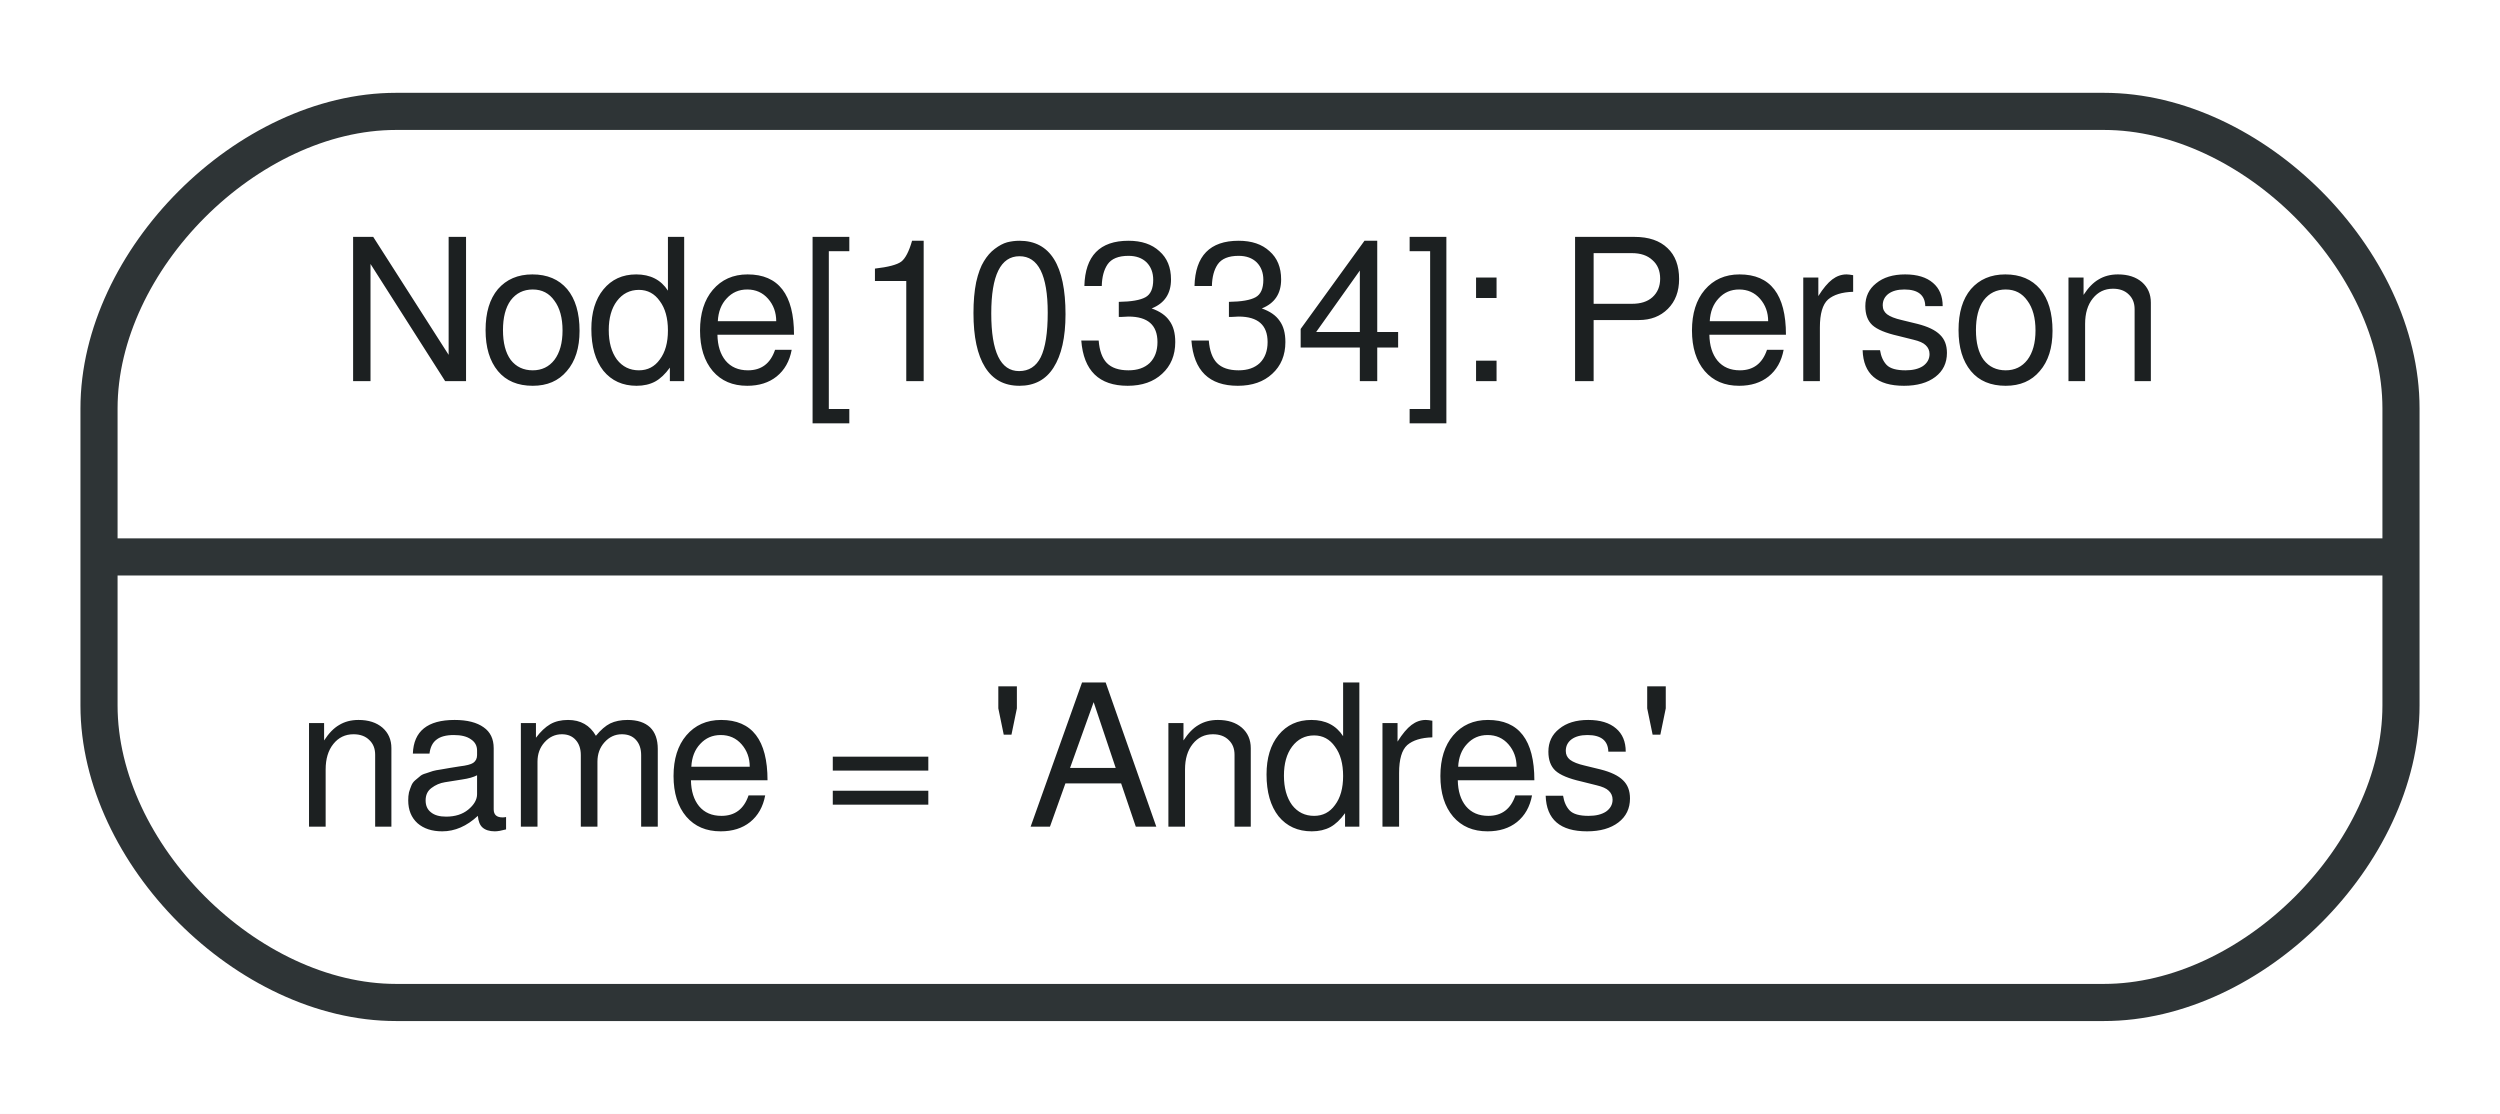
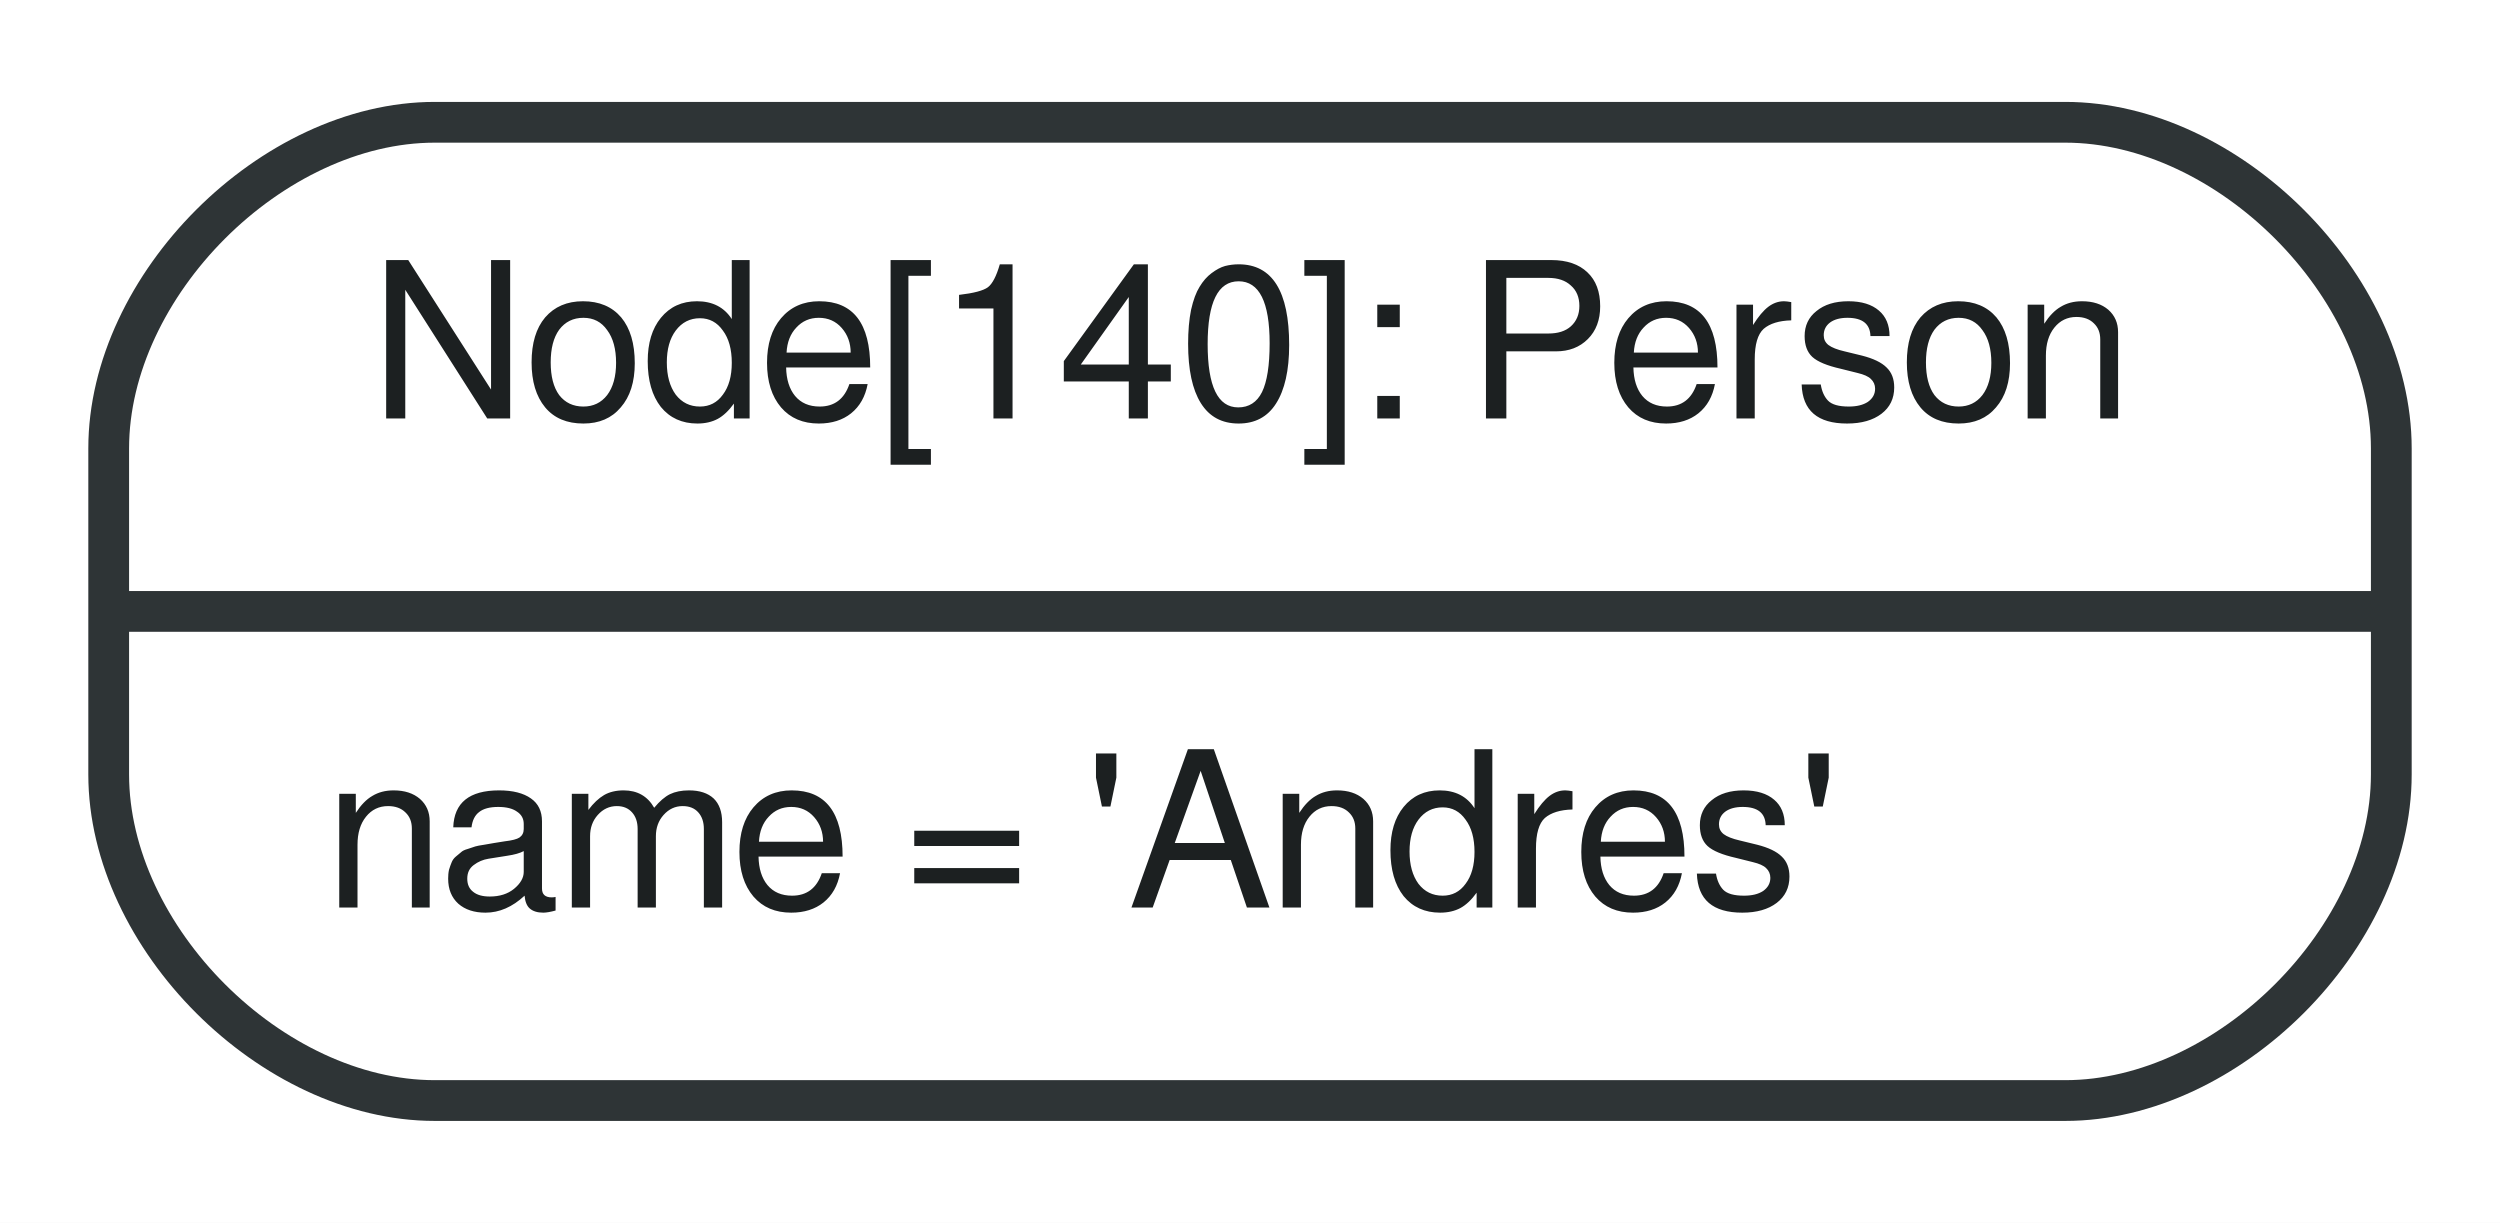
- <svg xmlns="http://www.w3.org/2000/svg" width="101pt" height="45pt" viewBox="0.00 0.00 101.00 45.00">
+ <svg xmlns="http://www.w3.org/2000/svg" width="92pt" height="45pt" viewBox="0.00 0.00 92.00 45.00">
  <g id="graph0" class="graph" transform="scale(1 1) rotate(0) translate(4 41)">
-     <polygon fill="white" stroke="none" points="-4,4 -4,-41 97,-41 97,4 -4,4" />
+     <polygon fill="white" stroke="none" points="-4,4 -4,-41 88,-41 88,4 -4,4" />
    <g id="node1" class="node">
-       <path fill="#ffffff" stroke="#2e3436" stroke-width="1.5" d="M12,-0.5C12,-0.5 81,-0.5 81,-0.5 87,-0.5 93,-6.5 93,-12.5 93,-12.5 93,-24.5 93,-24.5 93,-30.5 87,-36.5 81,-36.5 81,-36.5 12,-36.5 12,-36.5 6,-36.5 -7.10543e-15,-30.5 -7.10543e-15,-24.5 -7.10543e-15,-24.5 -7.10543e-15,-12.5 -7.10543e-15,-12.5 -7.10543e-15,-6.5 6,-0.5 12,-0.5" />
-       <text text-anchor="middle" x="46.5" y="-25.6" font-family="FreeSans" font-size="8.00" fill="#1c2021">Node[10334]: Person</text>
-       <polyline fill="none" stroke="#2e3436" stroke-width="1.5" points="-7.10543e-15,-18.5 93,-18.5 " />
+       <path fill="#ffffff" stroke="#2e3436" stroke-width="1.5" d="M12,-0.5C12,-0.5 72,-0.5 72,-0.5 78,-0.5 84,-6.5 84,-12.5 84,-12.5 84,-24.5 84,-24.5 84,-30.5 78,-36.5 72,-36.5 72,-36.5 12,-36.5 12,-36.5 6,-36.5 -7.10543e-15,-30.5 -7.10543e-15,-24.5 -7.10543e-15,-24.5 -7.10543e-15,-12.5 -7.10543e-15,-12.5 -7.10543e-15,-6.5 6,-0.5 12,-0.5" />
+       <text text-anchor="middle" x="42" y="-25.6" font-family="FreeSans" font-size="8.00" fill="#1c2021">Node[140]: Person</text>
+       <polyline fill="none" stroke="#2e3436" stroke-width="1.5" points="-7.10543e-15,-18.5 84,-18.5 " />
      <text text-anchor="start" x="8" y="-7.6" font-family="FreeSans" font-size="8.00" fill="#1c2021">name = 'Andres'</text>
    </g>
  </g>
</svg>
